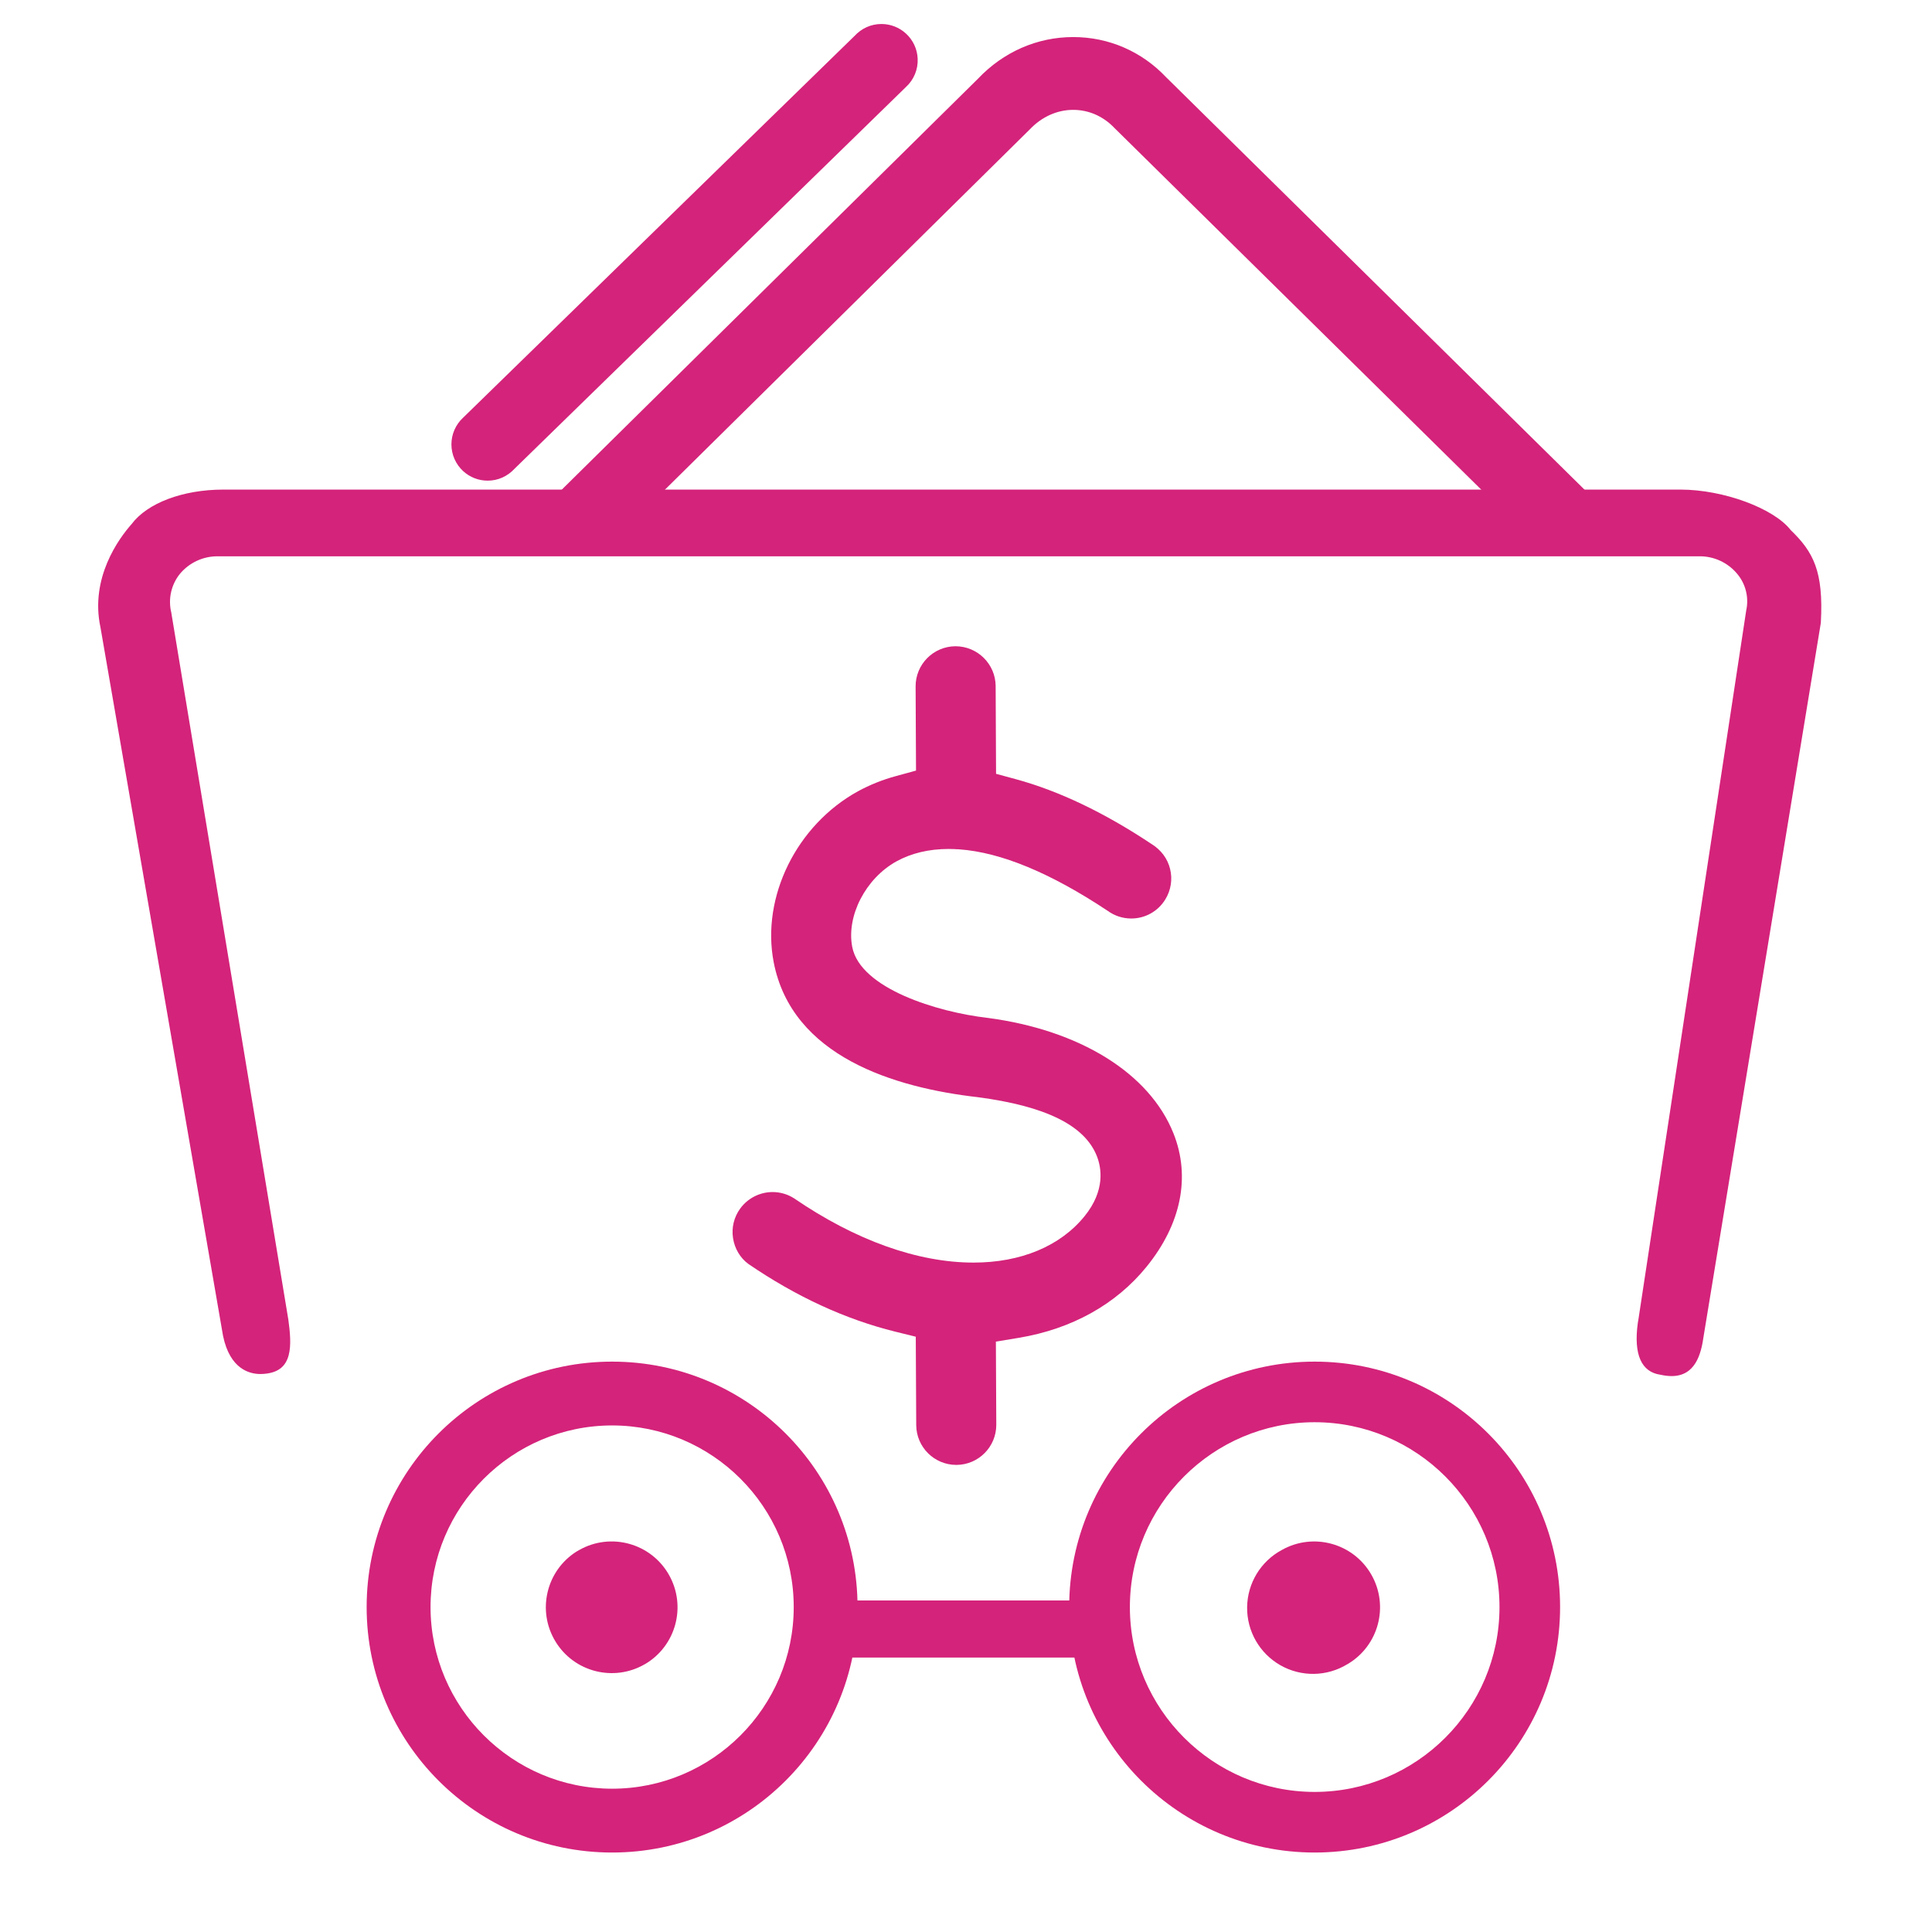
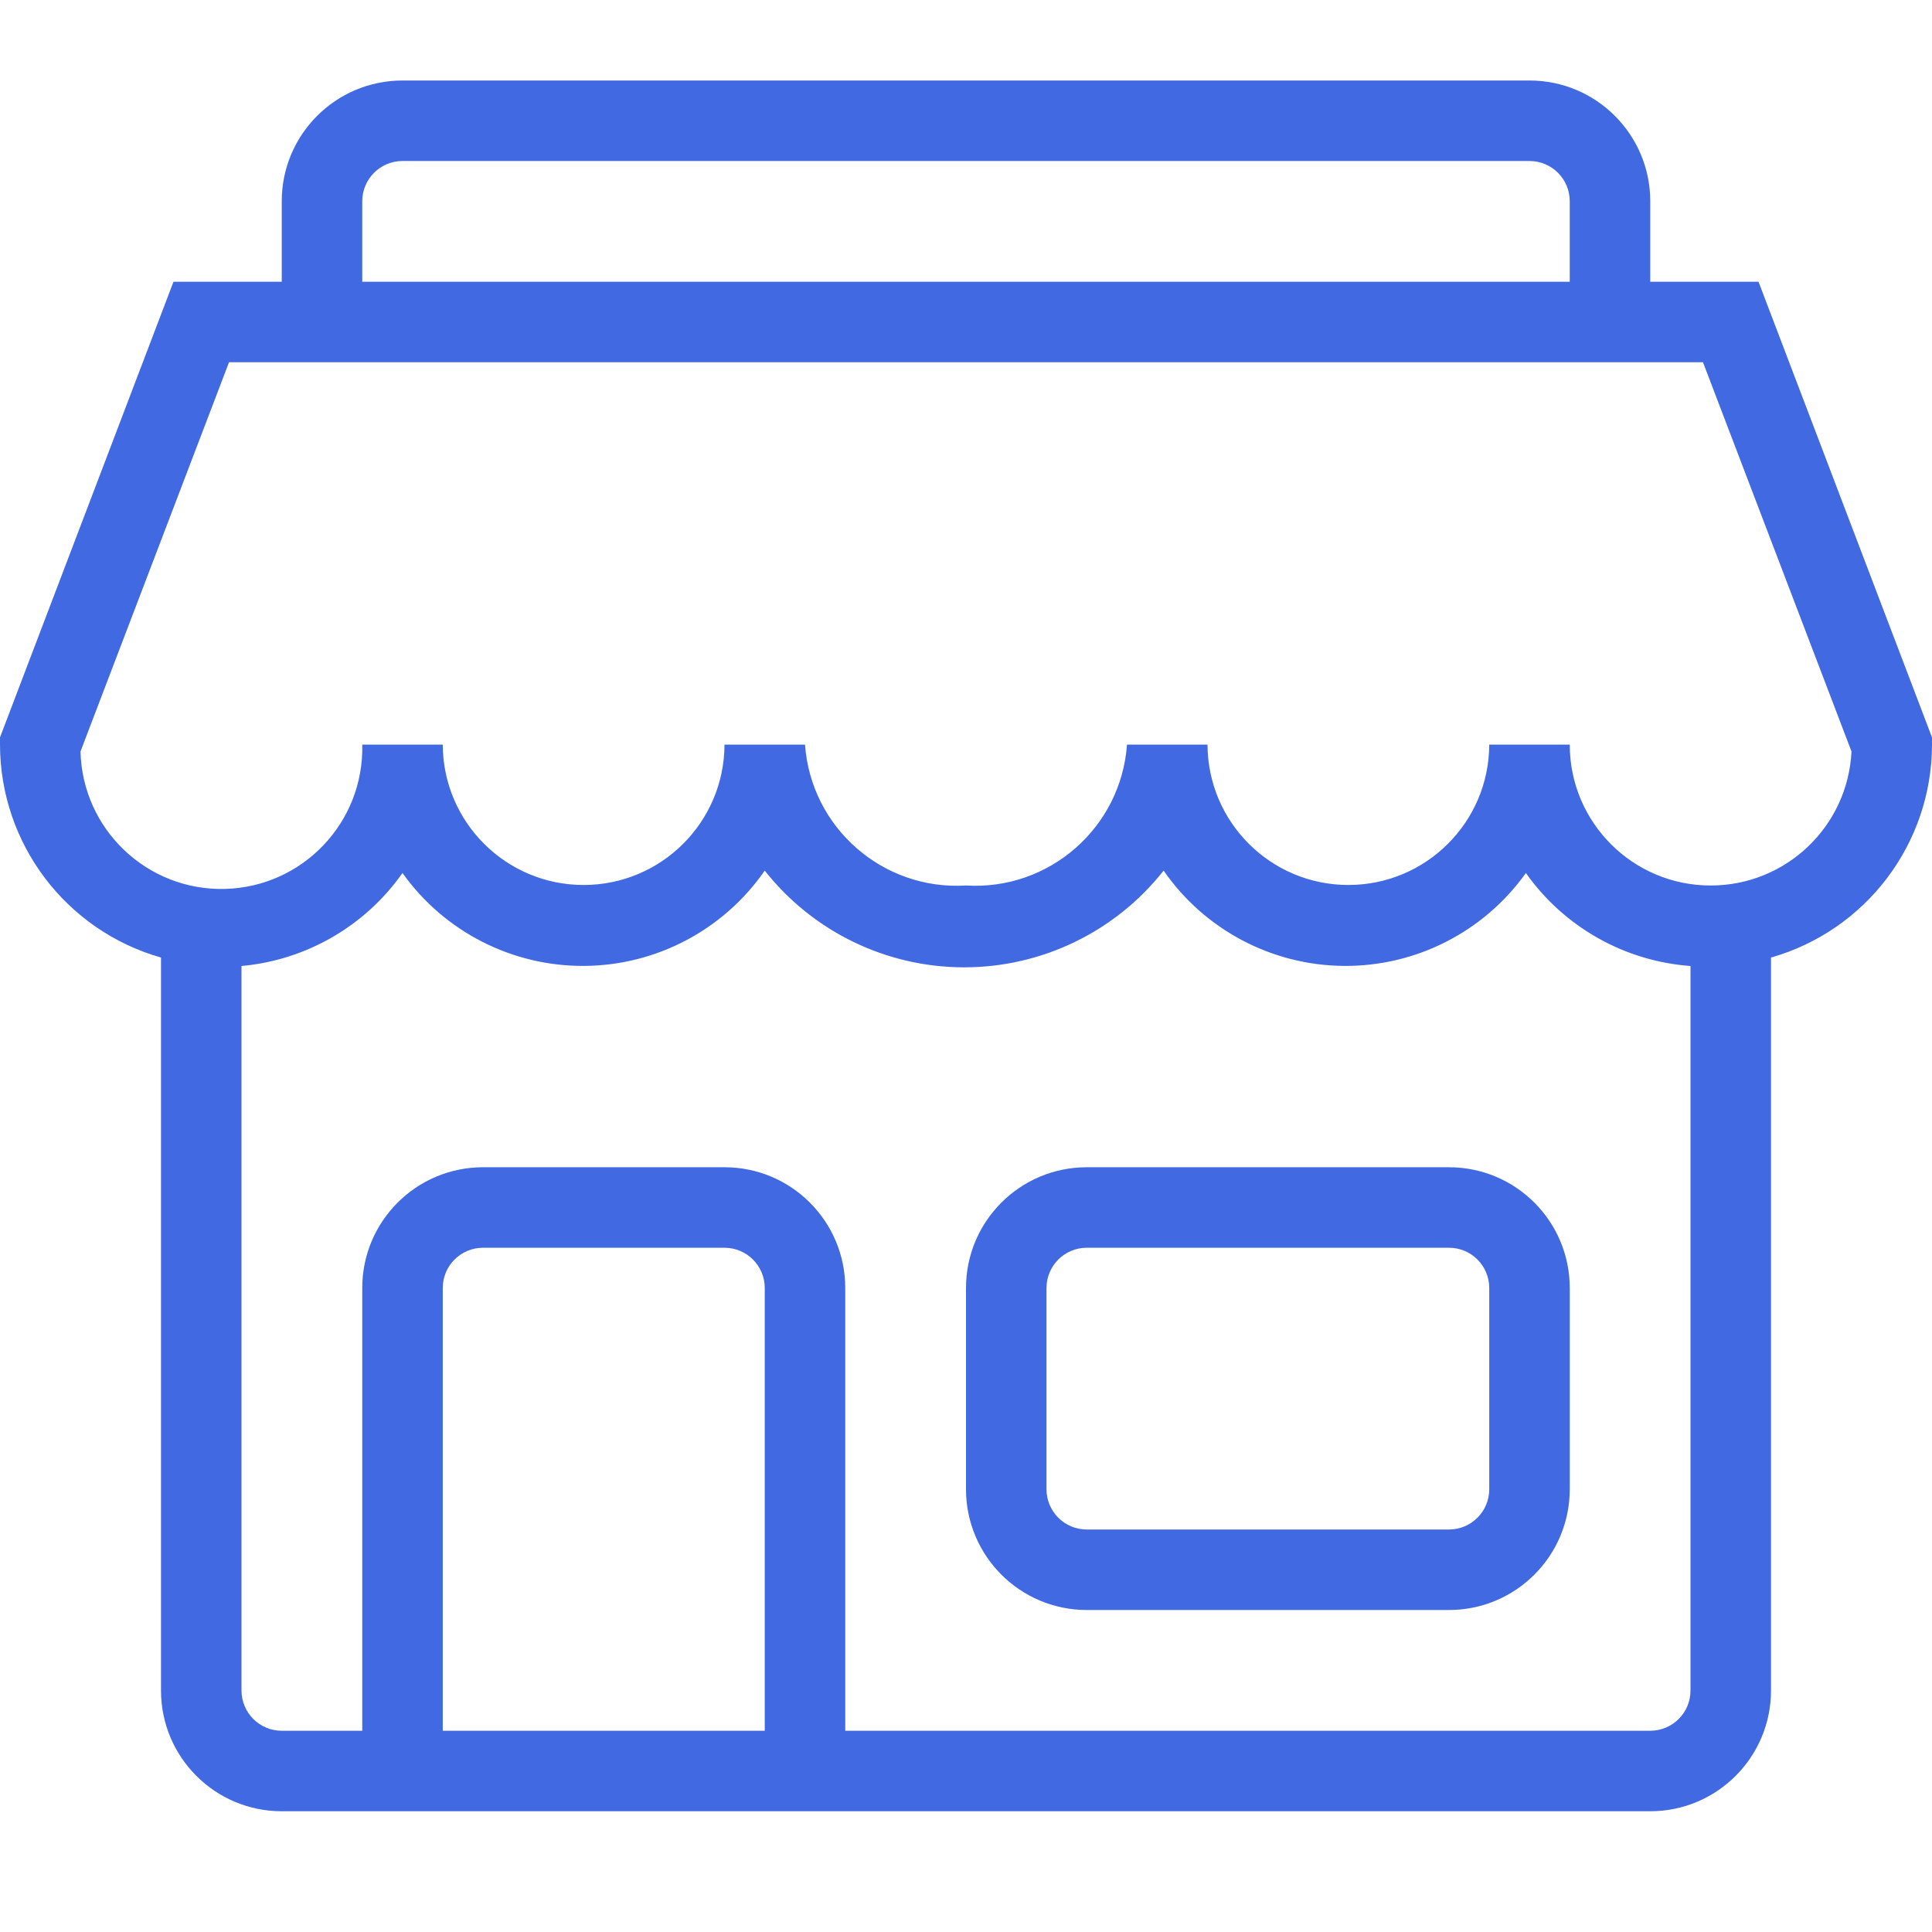
- <svg xmlns="http://www.w3.org/2000/svg" class="icon" width="32px" height="32.00px" viewBox="0 0 1024 1024" version="1.1">
-   <path d="M568.786 848.292c14.008 0 15.124 1.121 15.124 15.13s-1.116 15.124-15.124 15.124H439.388c-14.008 0-10.01-1.116-10.01-15.124s-4.004-15.13 10.01-15.13h129.398zM341.806 882.038a34.918 34.918 0 0 1-36.28-59.658c0.502-0.302 1.014-0.594 1.531-0.876a34.903 34.903 0 0 1 47.549 13.276 34.908 34.908 0 0 1-12.8 47.278v-0.02zM714.168 882.038a34.913 34.913 0 1 1-34.744-60.534 34.908 34.908 0 0 1 34.744 60.554v-0.02zM885.96 729.349c-1.777 0-3.738-0.236-5.832-0.696-10.163-1.423-14.341-10.68-12.058-27.433a24.883 24.883 0 0 1 0.297-1.725l57.165-375.956a22.63 22.63 0 0 0-4.91-19.548 25.769 25.769 0 0 0-19.712-9.144H115.272a25.892 25.892 0 0 0-19.784 9.144 23.716 23.716 0 0 0-4.726 20.577l62.07 374.897c0.922 6.743 1.562 13.573 0.179 18.78-1.531 5.796-5.233 8.904-11.648 9.779a25.651 25.651 0 0 1-3.343 0.236c-5.816 0-16.128-2.621-19.794-20.183L53.263 332.58c-5.652-26.225 9.651-47.078 16.497-54.82 8.346-11.136 27.085-18.258 48.64-18.268h772.388c22.6 0.031 49.311 9.866 58.332 21.468 12.006 11.587 17.459 21.868 15.964 48.978l-0.061 0.548-62.044 377.585c-1.336 9.836-4.506 21.279-17.019 21.279z" fill="#d4237a" />
-   <path d="M825.559 291.671a19.226 19.226 0 0 1-14.07-6.134l-220.815-217.708c-5.919-6.231-13.645-9.6-21.878-9.6-8.499 0-16.676 3.686-23.014 10.378L336.737 275.026v-0.952l-10.65 11.453a19.021 19.021 0 0 1-14.09 6.139 19.149 19.149 0 0 1-13.071-5.135 19.098 19.098 0 0 1-6.124-13.379 19.067 19.067 0 0 1 6.287-14.95L518.349 41.728c13.425-14.193 31.391-22.083 50.463-22.083 18.785 0 36.285 7.562 49.27 21.299l220.201 217.057c3.942 3.579 6.236 8.289 6.492 13.476 0.256 5.12-1.5 10.045-4.951 13.855a18.975 18.975 0 0 1-14.264 6.339zM258.463 254.756c-4.813 0-9.421-1.792-12.974-5.048a19.251 19.251 0 0 1-0.01-28.344L452.813 19.159c3.82-4.157 8.837-6.436 14.367-6.436 4.813 0 9.426 1.792 12.979 5.048a19.082 19.082 0 0 1 6.221 13.327A19.128 19.128 0 0 1 480.154 46.131L272.84 248.32c-3.825 4.157-8.842 6.436-14.377 6.436zM324.424 721.69c-71.849 0-130.094 58.24-130.094 130.089s58.245 130.099 130.094 130.099 130.094-58.25 130.094-130.099-58.25-130.089-130.094-130.089z m0 226.36h-0.01c-53.018-0.031-96.179-43.192-96.215-96.205-0.031-53.084 43.131-96.297 96.21-96.333 53.1 0 96.282 43.192 96.282 96.271s-43.182 96.266-96.266 96.266zM696.786 721.69c-71.849 0-130.094 58.24-130.094 130.089s58.245 130.099 130.094 130.099 130.094-58.25 130.094-130.099-58.245-130.089-130.094-130.089z m0 228.065h-0.01c-53.96-0.031-97.884-43.955-97.915-97.915-0.031-54.021 43.894-97.997 97.91-98.033 54.036 0 97.992 43.955 97.992 97.976s-43.955 97.971-97.976 97.971zM506.819 776.428a21.248 21.248 0 0 1-21.202-21.115l-0.236-46.828-10.86-2.678c-26.378-6.508-52.582-18.586-77.885-35.907-4.229-3.092-7.229-8.003-8.105-13.599a21.079 21.079 0 0 1 3.814-15.775 21.315 21.315 0 0 1 17.162-8.714 21.146 21.146 0 0 1 11.428 3.364c32.399 22.175 65.398 34.022 95.078 34.022 25.052 0 45.926-8.709 58.778-24.525 11.254-13.855 8.929-25.979 6.543-31.974-6.461-16.241-27.11-26.435-63.109-31.176-44.15-5.038-98.509-21.519-108.165-71.583-6.641-34.519 12.119-72.591 44.611-90.506a92.959 92.959 0 0 1 20.229-8.1l10.614-2.908-0.22-44.6a21.238 21.238 0 0 1 21.11-21.299c11.735 0 21.248 9.472 21.309 21.11l0.22 46.505 10.547 2.862c22.702 6.18 46.812 17.679 71.644 34.196 5.32 3.251 8.719 7.905 10.061 13.409a21.084 21.084 0 0 1-2.509 16.036 21.079 21.079 0 0 1-18.14 10.179 21.079 21.079 0 0 1-12.396-4.035c-30.28-20.132-56.576-31.002-78.628-32.614l-0.686-0.051-0.594 0.01a18.499 18.499 0 0 0-1.275-0.097 73.605 73.605 0 0 0-3.128-0.067c-10.46 0-19.773 2.212-27.674 6.564-16.338 9.011-26.634 28.948-23.45 45.384 4.28 22.031 45.204 34.534 71.67 37.571 48.947 6.436 85.898 29.353 98.606 61.266 9.149 22.953 4.076 48.051-14.285 70.646-16.225 19.983-39.675 33.019-67.799 37.688l-12.058 1.997 0.21 44.052a21.233 21.233 0 0 1-21.11 21.294h-0.123z" fill="#d4237a" />
+ <svg xmlns="http://www.w3.org/2000/svg" class="icon" width="48px" height="48.00px" viewBox="0 0 1024 1024" version="1.1">
+   <path d="M768 618.667h-192a64 64 0 0 0-64 64v106.667a64 64 0 0 0 64 64h192a64 64 0 0 0 64-64v-106.667a64 64 0 0 0-64-64z m21.333 170.667a21.333 21.333 0 0 1-21.333 21.333h-192a21.333 21.333 0 0 1-21.333-21.333v-106.667a21.333 21.333 0 0 1 21.333-21.333h192a21.333 21.333 0 0 1 21.333 21.333z" fill="#4169E1" />
+   <path d="M932.053 149.333H874.667V106.667a64 64 0 0 0-64-64H213.333a64 64 0 0 0-64 64v42.667H91.947L0 390.827v3.84a117.547 117.547 0 0 0 85.333 112.853V896a64 64 0 0 0 64 64h725.333a64 64 0 0 0 64-64V507.52a117.547 117.547 0 0 0 85.333-112.853v-3.84zM192 106.667a21.333 21.333 0 0 1 21.333-21.333h597.333a21.333 21.333 0 0 1 21.333 21.333v42.667H192z m42.667 810.667V682.667a21.333 21.333 0 0 1 21.333-21.333h128a21.333 21.333 0 0 1 21.333 21.333v234.667z m640 0H448V682.667a64 64 0 0 0-64-64h-128a64 64 0 0 0-64 64v234.667H149.333a21.333 21.333 0 0 1-21.333-21.333V512a117.333 117.333 0 0 0 85.333-49.28 117.333 117.333 0 0 0 192-1.28 134.613 134.613 0 0 0 211.413 0 117.333 117.333 0 0 0 192 1.28A117.333 117.333 0 0 0 896 512v384a21.333 21.333 0 0 1-21.333 21.333z m32-448a74.667 74.667 0 0 1-74.667-74.667h-42.667a74.667 74.667 0 0 1-149.333 0h-42.667a80.64 80.64 0 0 1-85.333 74.667 80.64 80.64 0 0 1-85.333-74.667h-42.667a74.667 74.667 0 0 1-149.333 0H192a74.667 74.667 0 0 1-149.333 3.627L121.387 192h781.227L981.333 398.293A74.667 74.667 0 0 1 906.667 469.333z" fill="#4169E1" />
</svg>
